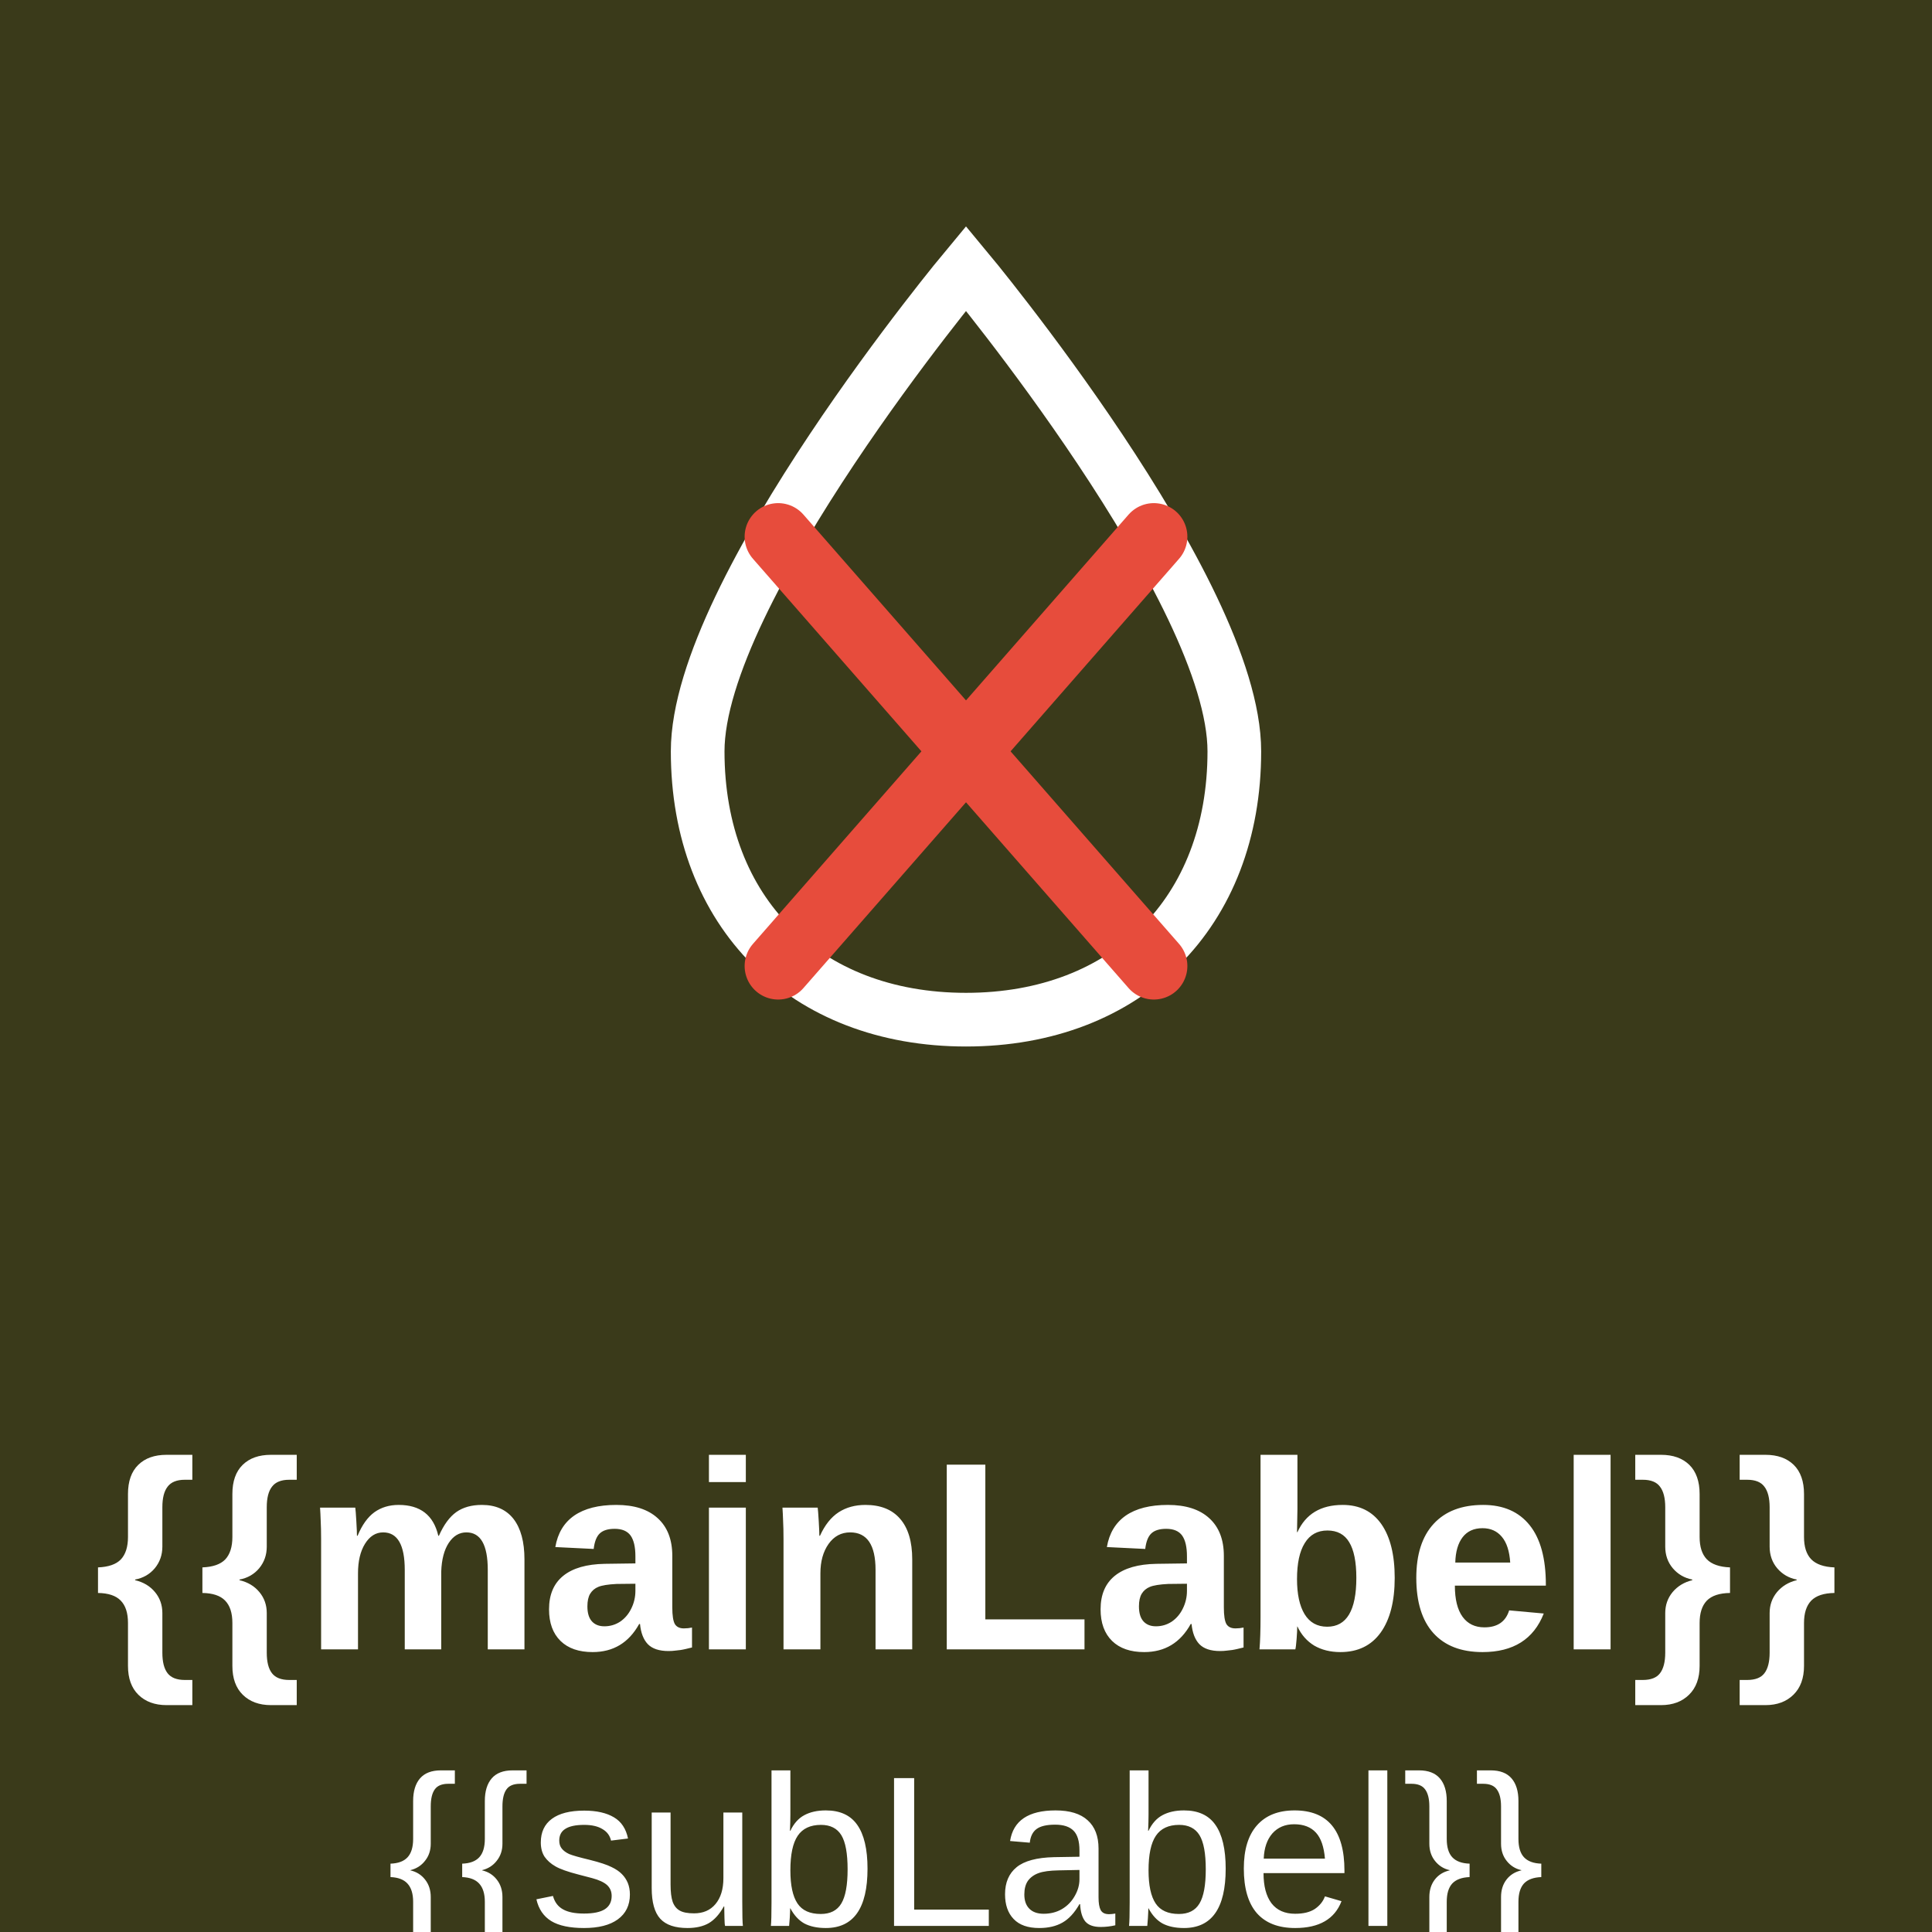
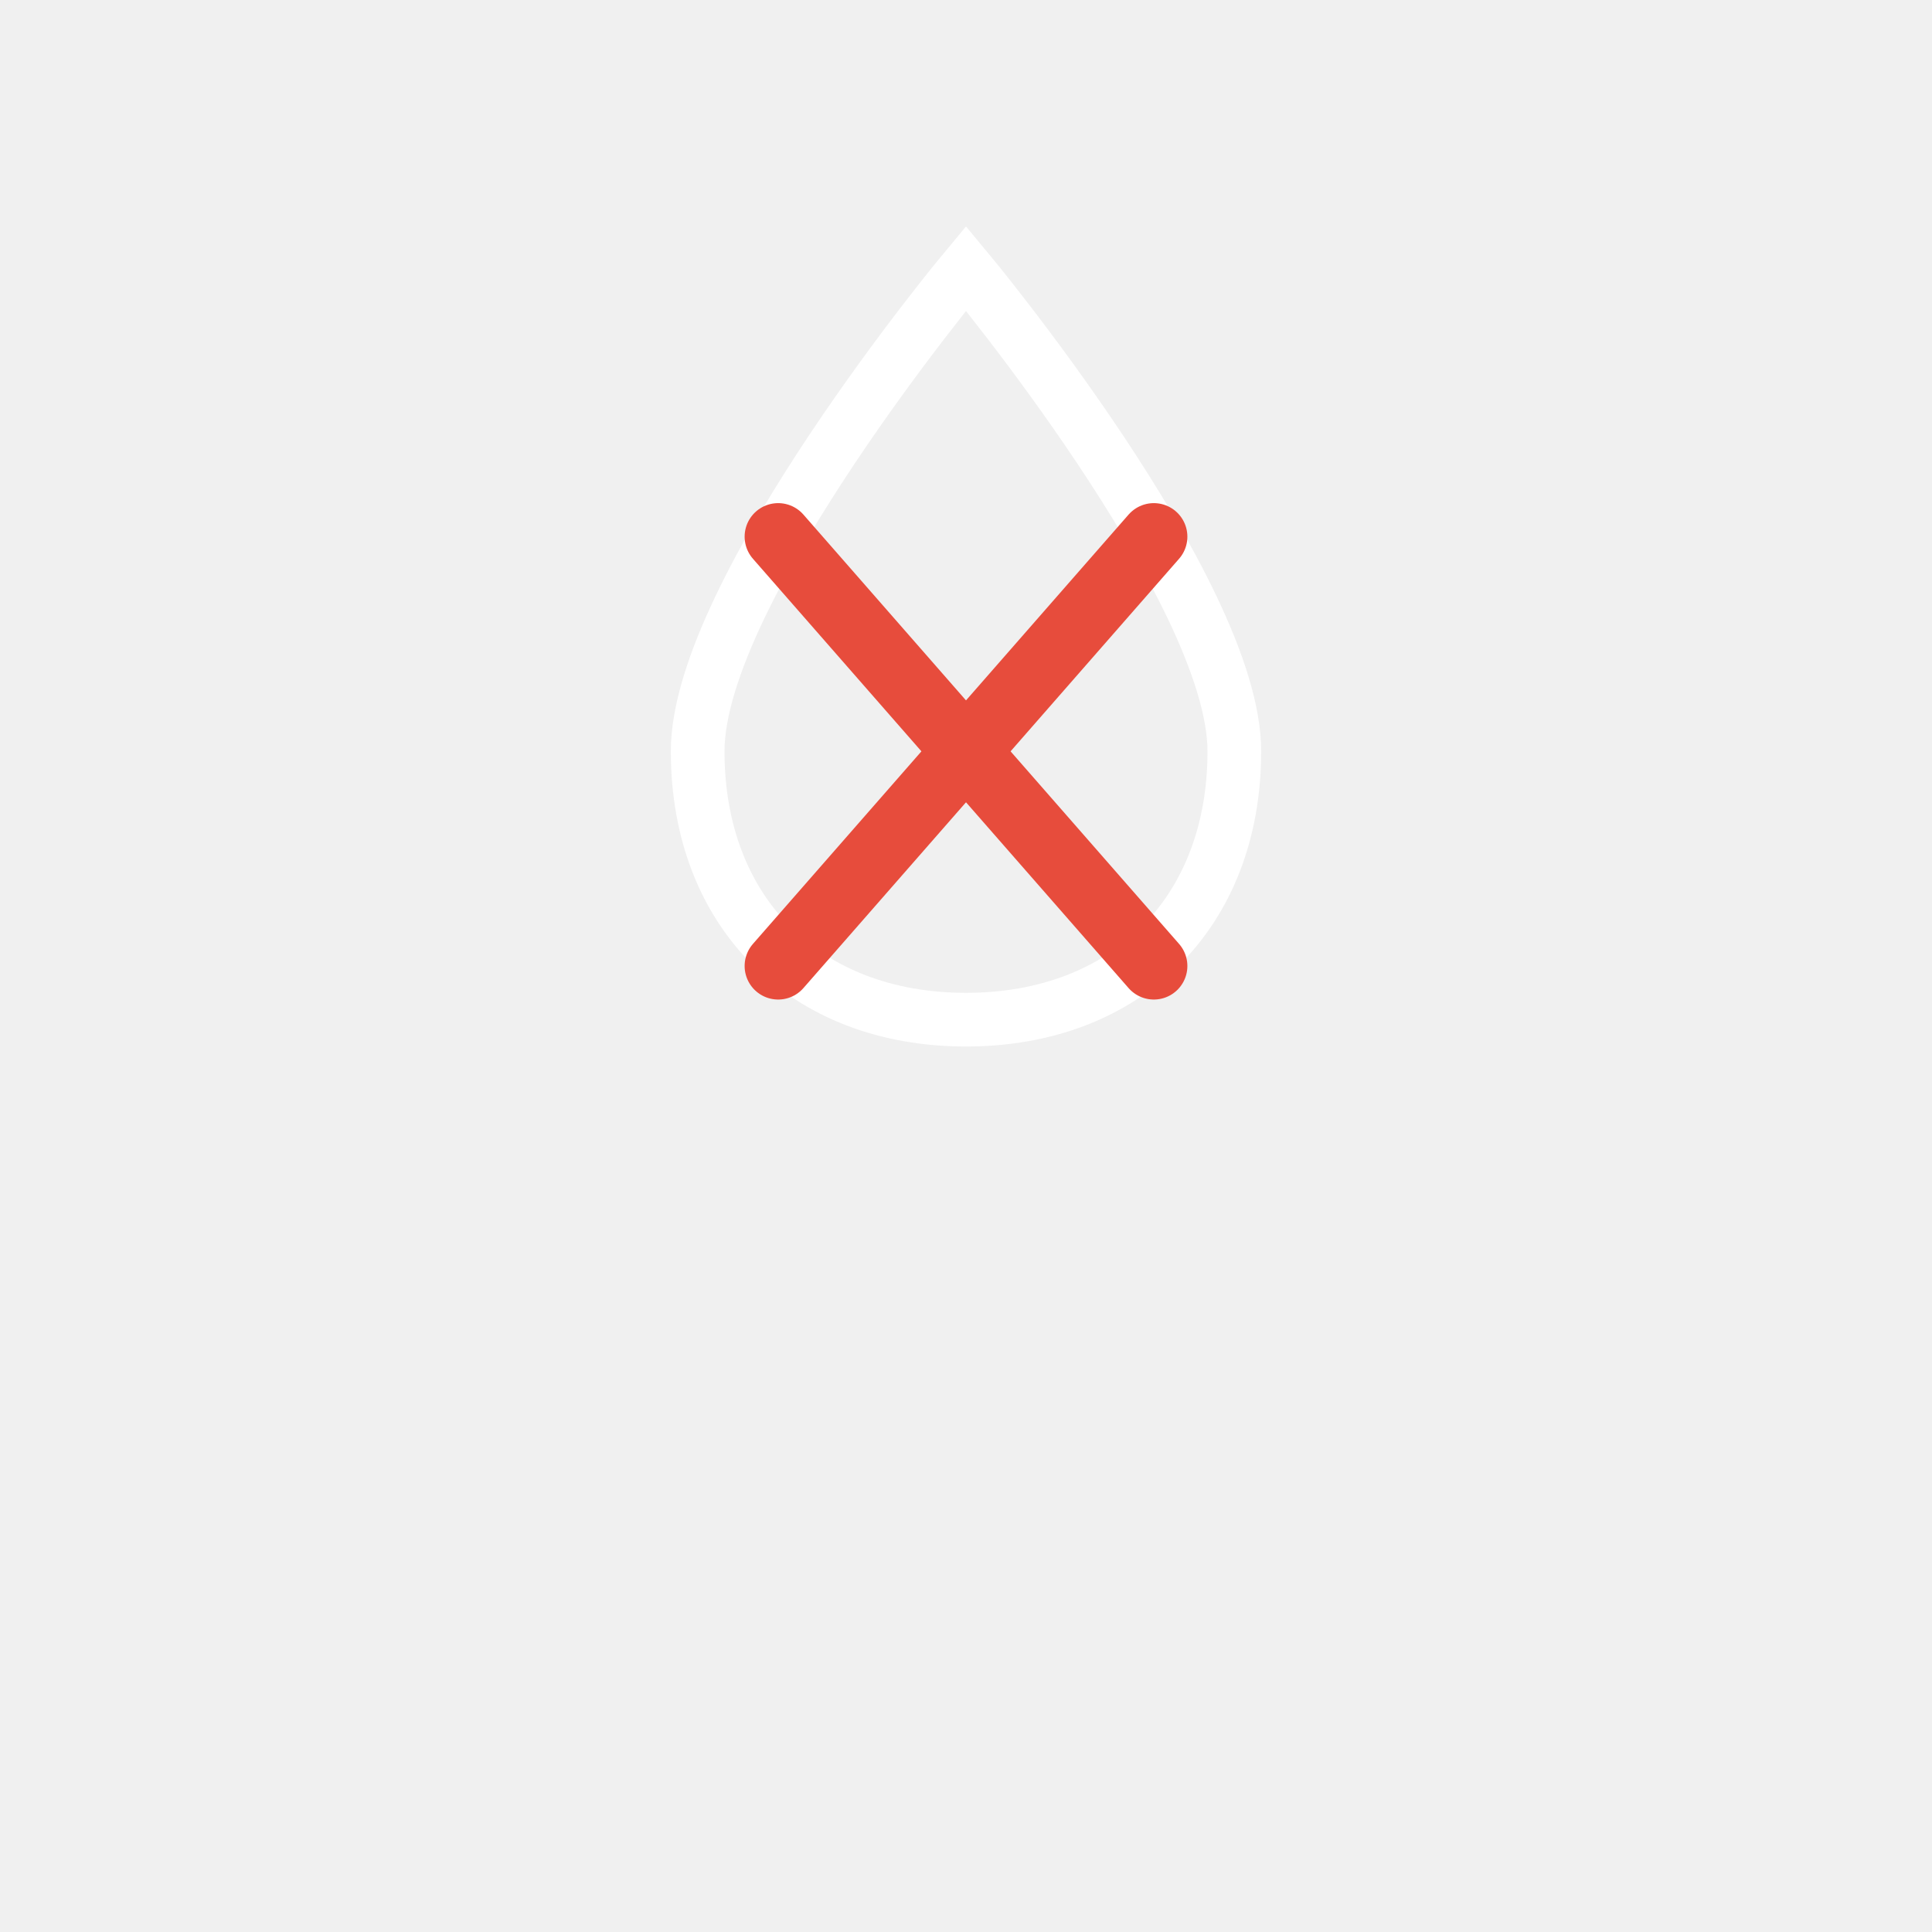
<svg xmlns="http://www.w3.org/2000/svg" viewBox="0 0 144 144">
-   <g filter="url(#activity-state)">
-     <rect x="0" y="0" width="144" height="144" fill="#3a3a1a" />
-     <path d="M72 20 C72 20 52 44 52 56 C52 68 60 76 72 76 C84 76 92 68 92 56 C92 44 72 20 72 20Z" fill="none" stroke="#ffffff" stroke-width="4" />
-     <line x1="58" y1="40" x2="86" y2="72" stroke="#e74c3c" stroke-width="5" stroke-linecap="round" />
-     <line x1="86" y1="40" x2="58" y2="72" stroke="#e74c3c" stroke-width="5" stroke-linecap="round" />
-     <text x="72" y="116" text-anchor="middle" dominant-baseline="central" fill="#ffffff" font-family="Arial, sans-serif" font-size="20" font-weight="bold">{{mainLabel}}</text>
-     <text x="72" y="138" text-anchor="middle" dominant-baseline="central" fill="#ffffff" font-family="Arial, sans-serif" font-size="16">{{subLabel}}</text>
-   </g>
+   <path d="M72 20 C72 20 52 44 52 56 C52 68 60 76 72 76 C84 76 92 68 92 56 C92 44 72 20 72 20Z" fill="none" stroke="#ffffff" stroke-width="4" />
+   <line x1="58" y1="40" x2="86" y2="72" stroke="#e74c3c" stroke-width="5" stroke-linecap="round" />
+   <line x1="86" y1="40" x2="58" y2="72" stroke="#e74c3c" stroke-width="5" stroke-linecap="round" />
</svg>
